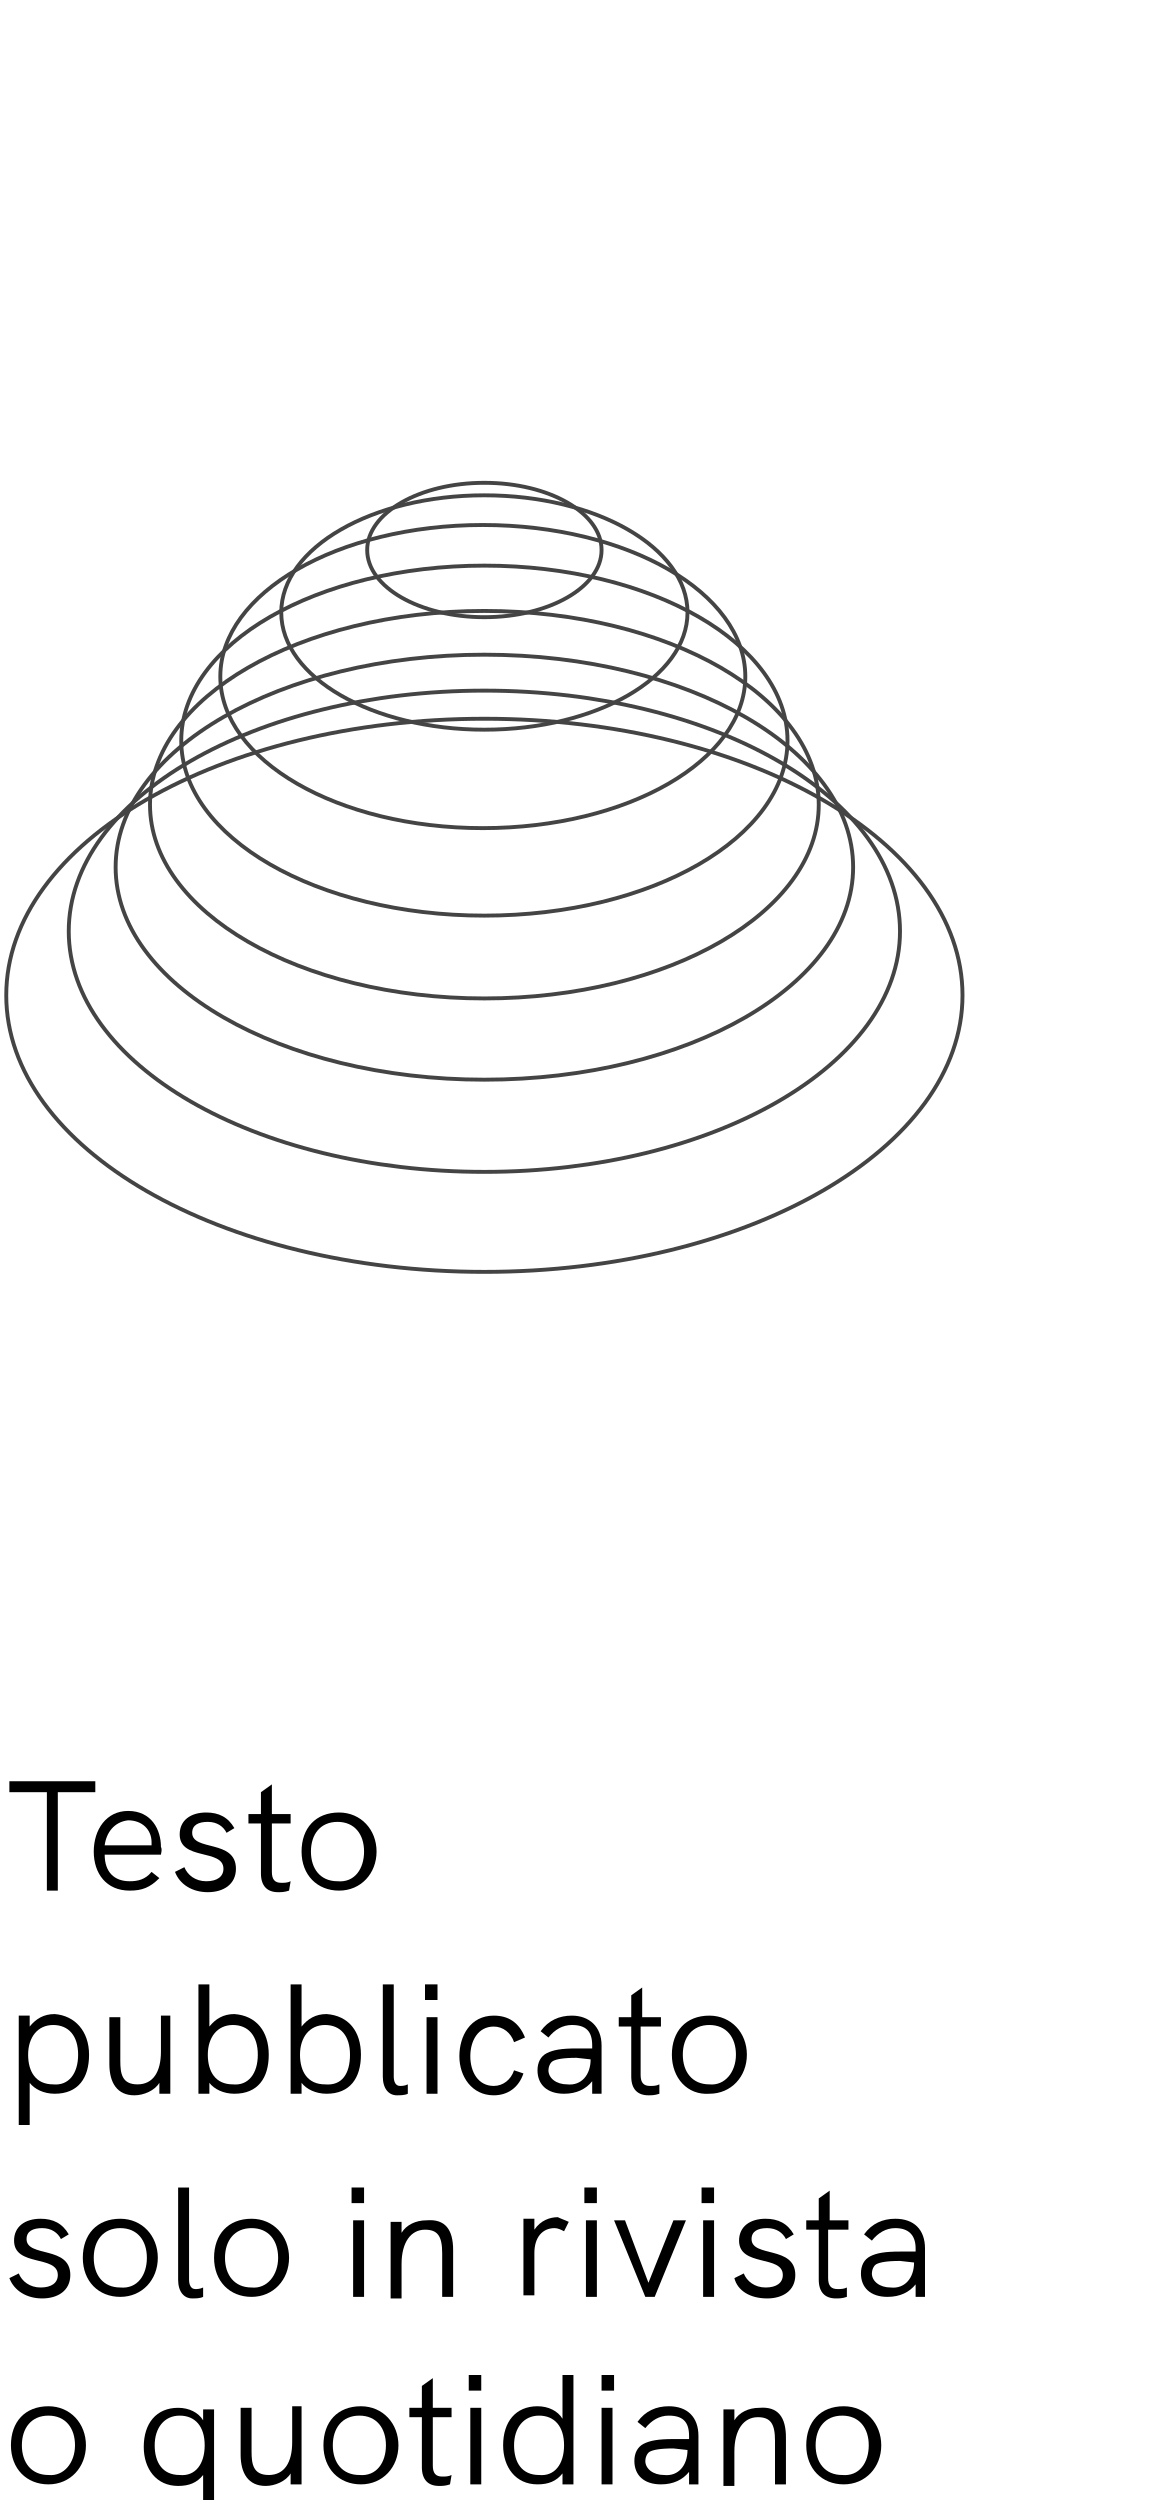
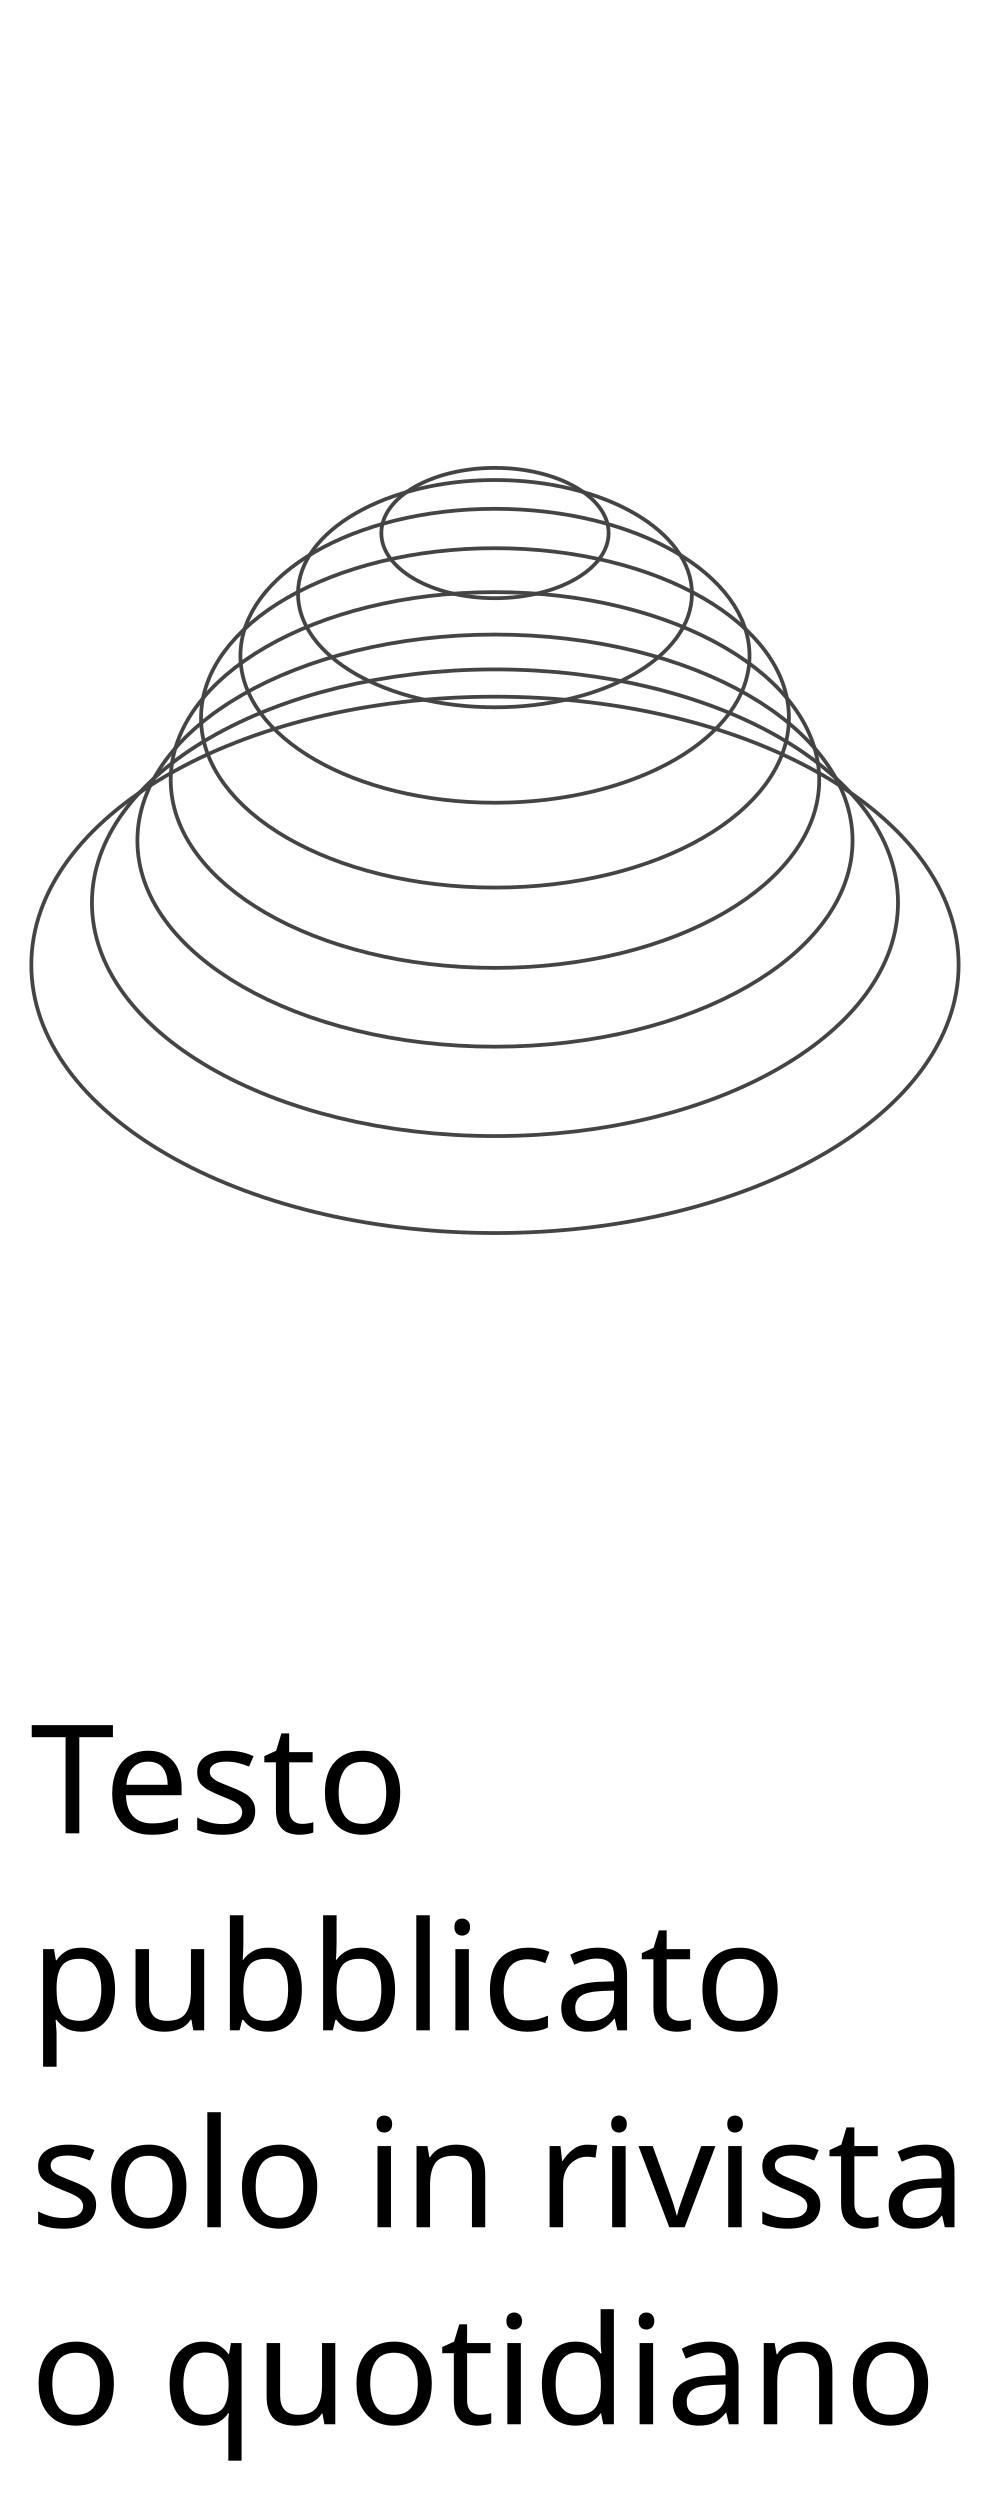
- <svg xmlns="http://www.w3.org/2000/svg" version="1.1" id="Livello_1" x="0px" y="0px" viewBox="0 0 75 160" style="enable-background:new 0 0 75 160;" xml:space="preserve">
-   <style type="text/css">
- 	.st0{fill:none;stroke:#444444;stroke-width:0.25;}
- 	.st1{enable-background:new    ;}
- </style>
-   <ellipse id="Oval" class="st0" cx="31" cy="63.7" rx="30.6" ry="17.7" />
-   <ellipse id="Oval-2" class="st0" cx="31" cy="59.6" rx="26.6" ry="15.4" />
-   <ellipse id="Oval-3" class="st0" cx="31" cy="55.5" rx="23.6" ry="13.6" />
-   <ellipse id="Oval-4" class="st0" cx="31" cy="51.5" rx="21.4" ry="12.4" />
-   <ellipse id="Oval-5" class="st0" cx="31" cy="47.4" rx="19.4" ry="11.2" />
-   <ellipse id="Oval-6" class="st0" cx="30.9" cy="43.3" rx="16.8" ry="9.7" />
-   <ellipse id="Oval-7" class="st0" cx="31" cy="39.2" rx="13" ry="7.5" />
-   <ellipse id="Oval-8" class="st0" cx="31" cy="35.2" rx="7.5" ry="4.3" />
-   <g class="st1">
-     <path d="M3,114.7H0.6V114h5.5v0.7H3.7v6.3H3V114.7z" />
-     <path d="M10.3,118.7H6.7c0,1.1,0.6,1.7,1.6,1.7c0.5,0,1-0.1,1.4-0.6l0.5,0.4c-0.6,0.6-1.1,0.8-1.9,0.8c-1.5,0-2.3-1.1-2.3-2.5   c0-1.4,0.8-2.6,2.2-2.6c1.5,0,2.1,1.2,2.1,2.3C10.4,118.4,10.3,118.6,10.3,118.7z M6.7,118.1h3c0,0,0-0.1,0-0.2   c0-0.8-0.6-1.4-1.5-1.4C7.3,116.6,6.8,117.3,6.7,118.1z" />
-     <path d="M11.2,119.8l0.6-0.3c0.2,0.5,0.7,0.9,1.4,0.9c0.7,0,1.1-0.3,1.1-0.8c0-1.3-2.8-0.5-2.8-2.2c0-0.9,0.7-1.4,1.7-1.4   c0.8,0,1.4,0.3,1.8,1l-0.5,0.3c-0.2-0.4-0.6-0.7-1.2-0.7c-0.6,0-1,0.2-1,0.7c0,1.2,2.8,0.4,2.8,2.3c0,1-0.8,1.5-1.8,1.5   C12.3,121.1,11.5,120.6,11.2,119.8z" />
-     <path d="M18.5,121c-0.3,0.1-0.5,0.1-0.7,0.1c-0.7,0-1.1-0.4-1.1-1.2v-3.2h-0.8v-0.6h0.8v-1.4l0.7-0.5v1.9h1.2v0.6h-1.2v3.1   c0,0.5,0.2,0.7,0.6,0.7c0.2,0,0.4,0,0.6-0.1L18.5,121z" />
-     <path d="M19.3,118.5c0-1.5,0.9-2.5,2.4-2.5c1.4,0,2.4,1.1,2.4,2.5c0,1.4-1,2.5-2.4,2.5S19.3,120,19.3,118.5z M23.3,118.5   c0-1.1-0.6-1.9-1.7-1.9c-1.1,0-1.7,0.8-1.7,1.9c0,1.1,0.6,1.9,1.7,1.9C22.7,120.5,23.3,119.6,23.3,118.5z" />
-   </g>
-   <g class="st1">
-     <path d="M5.7,131.5c0,1.5-0.7,2.5-2.2,2.5c-0.7,0-1.3-0.3-1.6-0.7v2.7H1.2v-7h0.7v0.7c0.4-0.5,0.9-0.8,1.6-0.8   C4.8,129,5.7,130,5.7,131.5z M5,131.5c0-1.2-0.6-1.9-1.6-1.9c-1,0-1.6,0.8-1.6,1.9c0,1.1,0.5,1.9,1.6,1.9   C4.4,133.5,5,132.7,5,131.5z" />
-     <path d="M10.9,129.1v4.9h-0.7v-0.7c-0.3,0.5-1,0.8-1.6,0.8c-1.1,0-1.6-0.8-1.6-2v-3h0.7v2.8c0,0.8,0.1,1.5,1.1,1.5   c1,0,1.5-0.8,1.5-2.1v-2.3H10.9z" />
-     <path d="M17.2,131.5c0,1.5-0.7,2.5-2.2,2.5c-0.7,0-1.3-0.3-1.6-0.7v0.7h-0.7v-7h0.7v2.7c0.4-0.5,0.9-0.8,1.6-0.8   C16.4,129,17.2,130,17.2,131.5z M16.5,131.5c0-1.2-0.6-1.9-1.6-1.9c-1,0-1.6,0.8-1.6,1.9c0,1.1,0.5,1.9,1.6,1.9   C15.9,133.5,16.5,132.7,16.5,131.5z" />
-     <path d="M23.1,131.5c0,1.5-0.7,2.5-2.2,2.5c-0.7,0-1.3-0.3-1.6-0.7v0.7h-0.7v-7h0.7v2.7c0.4-0.5,0.9-0.8,1.6-0.8   C22.3,129,23.1,130,23.1,131.5z M22.4,131.5c0-1.2-0.6-1.9-1.6-1.9c-1,0-1.6,0.8-1.6,1.9c0,1.1,0.5,1.9,1.6,1.9   C21.9,133.5,22.4,132.7,22.4,131.5z" />
-     <path d="M24.5,132.9V127h0.7v5.9c0,0.3,0.1,0.6,0.4,0.6c0.1,0,0.3,0,0.5-0.1l0,0.6c-0.2,0.1-0.5,0.1-0.7,0.1   C24.9,134.1,24.5,133.7,24.5,132.9z" />
-     <path d="M27.2,127H28v1h-0.8V127z M27.3,129.1h0.7v4.9h-0.7V129.1z" />
-     <path d="M29.4,131.6c0-1.3,0.7-2.6,2.2-2.6c0.9,0,1.6,0.4,2,1.4l-0.7,0.3c-0.2-0.6-0.7-1-1.3-1c-1,0-1.5,0.9-1.5,1.9   c0,1,0.5,1.9,1.5,1.9c0.6,0,1.1-0.4,1.3-1l0.6,0.2c-0.3,0.9-1,1.4-1.9,1.4C30.2,134.1,29.4,132.9,29.4,131.6z" />
-     <path d="M38.5,130.9v3.1h-0.6l0-0.8c-0.4,0.5-1,0.8-1.8,0.8c-1.1,0-1.7-0.6-1.7-1.5c0-0.5,0.2-0.9,0.6-1.1c0.4-0.2,0.9-0.3,1.9-0.3   h1v-0.2c0-0.9-0.4-1.3-1.3-1.3c-0.6,0-1.1,0.3-1.5,0.8l-0.5-0.4c0.5-0.7,1.2-1,2-1C37.7,129,38.5,129.7,38.5,130.9z M37.8,131.8   L37.8,131.8l-0.9-0.1c-0.9,0-1.3,0.1-1.5,0.2c-0.2,0.1-0.3,0.4-0.3,0.6c0,0.5,0.5,0.9,1.2,0.9C37.2,133.5,37.8,132.8,37.8,131.8z" />
-     <path d="M42.2,134c-0.3,0.1-0.5,0.1-0.7,0.1c-0.7,0-1.1-0.4-1.1-1.2v-3.2h-0.8v-0.6h0.8v-1.4l0.7-0.5v1.9h1.2v0.6H41v3.1   c0,0.5,0.2,0.7,0.6,0.7c0.2,0,0.4,0,0.6-0.1L42.2,134z" />
-     <path d="M43,131.5c0-1.5,0.9-2.5,2.4-2.5c1.4,0,2.4,1.1,2.4,2.5c0,1.4-1,2.5-2.4,2.5C44,134.1,43,133,43,131.5z M47.1,131.5   c0-1.1-0.6-1.9-1.7-1.9c-1.1,0-1.7,0.8-1.7,1.9c0,1.1,0.6,1.9,1.7,1.9C46.4,133.5,47.1,132.6,47.1,131.5z" />
-   </g>
-   <g class="st1">
-     <path d="M0.6,145.8l0.6-0.3c0.2,0.5,0.7,0.9,1.4,0.9c0.7,0,1.1-0.3,1.1-0.8c0-1.3-2.8-0.5-2.8-2.2c0-0.9,0.7-1.4,1.7-1.4   c0.8,0,1.4,0.3,1.8,1l-0.5,0.3c-0.2-0.4-0.6-0.7-1.2-0.7c-0.6,0-1,0.2-1,0.7c0,1.2,2.8,0.4,2.8,2.3c0,1-0.8,1.5-1.8,1.5   C1.7,147.1,0.9,146.6,0.6,145.8z" />
-     <path d="M5.3,144.5c0-1.5,0.9-2.5,2.4-2.5c1.4,0,2.4,1.1,2.4,2.5c0,1.4-1,2.5-2.4,2.5S5.3,146,5.3,144.5z M9.4,144.5   c0-1.1-0.6-1.9-1.7-1.9c-1.1,0-1.7,0.8-1.7,1.9c0,1.1,0.6,1.9,1.7,1.9C8.8,146.5,9.4,145.6,9.4,144.5z" />
-     <path d="M11.4,145.9V140h0.7v5.9c0,0.3,0.1,0.6,0.4,0.6c0.1,0,0.3,0,0.5-0.1l0,0.6c-0.2,0.1-0.5,0.1-0.7,0.1   C11.8,147.1,11.4,146.7,11.4,145.9z" />
-     <path d="M13.7,144.5c0-1.5,0.9-2.5,2.4-2.5c1.4,0,2.4,1.1,2.4,2.5c0,1.4-1,2.5-2.4,2.5S13.7,146,13.7,144.5z M17.8,144.5   c0-1.1-0.6-1.9-1.7-1.9c-1.1,0-1.7,0.8-1.7,1.9c0,1.1,0.6,1.9,1.7,1.9C17.1,146.5,17.8,145.6,17.8,144.5z" />
-     <path d="M22.5,140h0.8v1h-0.8V140z M22.6,142.1h0.7v4.9h-0.7V142.1z" />
-     <path d="M29,144v3h-0.7v-2.8c0-1.1-0.3-1.5-1.1-1.5c-0.9,0-1.5,0.8-1.5,2.2v2.2h-0.7v-4.9h0.7v0.7c0.3-0.5,0.9-0.8,1.6-0.8   C28.5,142,29,142.7,29,144z" />
-     <path d="M36.4,142.2l-0.3,0.6c-0.2-0.1-0.4-0.2-0.6-0.2c-0.8,0-1.3,0.6-1.3,1.6v2.7h-0.7v-4.9h0.7v0.7c0.4-0.6,1-0.8,1.5-0.8   C35.9,142,36.2,142.1,36.4,142.2z" />
-     <path d="M37.4,140h0.8v1h-0.8V140z M37.5,142.1h0.7v4.9h-0.7V142.1z" />
-     <path d="M39.3,142.1H40l1.5,4l1.6-4h0.8l-2,4.9h-0.6L39.3,142.1z" />
-     <path d="M44.9,140h0.8v1h-0.8V140z M45,142.1h0.7v4.9H45V142.1z" />
-     <path d="M47,145.8l0.6-0.3c0.2,0.5,0.7,0.9,1.4,0.9c0.7,0,1.1-0.3,1.1-0.8c0-1.3-2.8-0.5-2.8-2.2c0-0.9,0.7-1.4,1.7-1.4   c0.8,0,1.4,0.3,1.8,1l-0.5,0.3c-0.2-0.4-0.6-0.7-1.2-0.7s-1,0.2-1,0.7c0,1.2,2.8,0.4,2.8,2.3c0,1-0.8,1.5-1.8,1.5   C48,147.1,47.2,146.6,47,145.8z" />
-     <path d="M54.2,147c-0.3,0.1-0.5,0.1-0.7,0.1c-0.7,0-1.1-0.4-1.1-1.2v-3.2h-0.8v-0.6h0.8v-1.4l0.7-0.5v1.9h1.2v0.6H53v3.1   c0,0.5,0.2,0.7,0.6,0.7c0.2,0,0.4,0,0.6-0.1L54.2,147z" />
-     <path d="M59.2,143.9v3.1h-0.6l0-0.8c-0.4,0.5-1,0.8-1.8,0.8c-1.1,0-1.7-0.6-1.7-1.5c0-0.5,0.2-0.9,0.6-1.1c0.4-0.2,0.9-0.3,1.9-0.3   h1v-0.2c0-0.9-0.5-1.3-1.3-1.3c-0.6,0-1.1,0.3-1.5,0.8l-0.5-0.4c0.5-0.7,1.2-1,2-1C58.5,142,59.2,142.7,59.2,143.9z M58.5,144.8   L58.5,144.8l-0.9-0.1c-0.9,0-1.3,0.1-1.5,0.2c-0.2,0.1-0.3,0.4-0.3,0.6c0,0.5,0.5,0.9,1.2,0.9C57.9,146.5,58.5,145.8,58.5,144.8z" />
-   </g>
-   <g class="st1">
-     <path d="M0.7,156.5c0-1.5,0.9-2.5,2.4-2.5c1.4,0,2.4,1.1,2.4,2.5c0,1.4-1,2.5-2.4,2.5S0.7,158,0.7,156.5z M4.8,156.5   c0-1.1-0.6-1.9-1.7-1.9c-1.1,0-1.7,0.8-1.7,1.9c0,1.1,0.6,1.9,1.7,1.9C4.1,158.5,4.8,157.6,4.8,156.5z" />
-     <path d="M13.7,154.1v7H13v-2.7c-0.4,0.5-0.9,0.7-1.6,0.7c-1.4,0-2.2-1.1-2.2-2.5c0-1.5,0.8-2.5,2.2-2.5c0.7,0,1.3,0.3,1.6,0.8v-0.7   H13.7z M13.1,156.5c0-1.2-0.6-1.9-1.6-1.9c-1,0-1.6,0.8-1.6,1.9c0,1.1,0.5,1.9,1.6,1.9C12.5,158.5,13.1,157.7,13.1,156.5z" />
-     <path d="M19.3,154.1v4.9h-0.7v-0.7c-0.3,0.5-1,0.8-1.6,0.8c-1.1,0-1.6-0.8-1.6-2v-3h0.7v2.8c0,0.8,0.1,1.5,1.1,1.5   c1,0,1.5-0.8,1.5-2.1v-2.3H19.3z" />
-     <path d="M20.7,156.5c0-1.5,0.9-2.5,2.4-2.5c1.4,0,2.4,1.1,2.4,2.5c0,1.4-1,2.5-2.4,2.5S20.7,158,20.7,156.5z M24.7,156.5   c0-1.1-0.6-1.9-1.7-1.9c-1.1,0-1.7,0.8-1.7,1.9c0,1.1,0.6,1.9,1.7,1.9C24.1,158.5,24.7,157.6,24.7,156.5z" />
-     <path d="M28.8,159c-0.3,0.1-0.5,0.1-0.7,0.1c-0.7,0-1.1-0.4-1.1-1.2v-3.2h-0.8v-0.6h0.8v-1.4l0.7-0.5v1.9h1.2v0.6h-1.2v3.1   c0,0.5,0.2,0.7,0.6,0.7c0.2,0,0.4,0,0.6-0.1L28.8,159z" />
-     <path d="M30,152h0.8v1H30V152z M30.1,154.1h0.7v4.9h-0.7V154.1z" />
-     <path d="M36.7,152v7H36v-0.7c-0.4,0.5-0.9,0.7-1.6,0.7c-1.4,0-2.2-1.1-2.2-2.5c0-1.5,0.8-2.5,2.2-2.5c0.7,0,1.3,0.3,1.6,0.8V152   H36.7z M36.1,156.5c0-1.2-0.6-1.9-1.6-1.9c-1,0-1.6,0.8-1.6,1.9c0,1.1,0.5,1.9,1.6,1.9C35.5,158.5,36.1,157.7,36.1,156.5z" />
-     <path d="M38.5,152h0.8v1h-0.8V152z M38.5,154.1h0.7v4.9h-0.7V154.1z" />
-     <path d="M44.7,155.9v3.1h-0.6l0-0.8c-0.4,0.5-1,0.8-1.8,0.8c-1.1,0-1.7-0.6-1.7-1.5c0-0.5,0.2-0.9,0.6-1.1c0.4-0.2,0.9-0.3,1.9-0.3   h1v-0.2c0-0.9-0.4-1.3-1.3-1.3c-0.6,0-1.1,0.3-1.5,0.8l-0.5-0.4c0.5-0.7,1.2-1,2-1C44,154,44.7,154.7,44.7,155.9z M44,156.8   L44,156.8l-0.9-0.1c-0.9,0-1.3,0.1-1.5,0.2c-0.2,0.1-0.3,0.4-0.3,0.6c0,0.5,0.5,0.9,1.2,0.9C43.4,158.5,44,157.8,44,156.8z" />
-     <path d="M50.3,156v3h-0.7v-2.8c0-1.1-0.3-1.5-1.1-1.5c-0.9,0-1.5,0.8-1.5,2.2v2.2h-0.7v-4.9h0.7v0.7c0.3-0.5,0.9-0.8,1.6-0.8   C49.8,154,50.3,154.7,50.3,156z" />
-     <path d="M51.6,156.5c0-1.5,0.9-2.5,2.4-2.5c1.4,0,2.4,1.1,2.4,2.5c0,1.4-1,2.5-2.4,2.5S51.6,158,51.6,156.5z M55.6,156.5   c0-1.1-0.6-1.9-1.7-1.9c-1.1,0-1.7,0.8-1.7,1.9c0,1.1,0.6,1.9,1.7,1.9C55,158.5,55.6,157.6,55.6,156.5z" />
+ <svg xmlns="http://www.w3.org/2000/svg" width="65" height="165" viewBox="0 0 65 165">
+   <defs>
+     <clipPath id="clip-territorio_b_situazione_editoriale_2">
+       <rect width="65" height="165" />
+     </clipPath>
+   </defs>
+   <g id="territorio_b_situazione_editoriale_2" clip-path="url(#clip-territorio_b_situazione_editoriale_2)">
+     <g id="Group" transform="translate(1.668 30.881)">
+       <ellipse id="Oval" cx="30.6" cy="17.7" rx="30.6" ry="17.7" transform="translate(0.4 15.1)" fill="none" stroke="#444" stroke-width="0.25" />
+       <ellipse id="Oval-2" data-name="Oval" cx="26.6" cy="15.4" rx="26.6" ry="15.4" transform="translate(4.4 13.3)" fill="none" stroke="#444" stroke-width="0.25" />
+       <ellipse id="Oval-3" data-name="Oval" cx="23.6" cy="13.6" rx="23.6" ry="13.6" transform="translate(7.4 11)" fill="none" stroke="#444" stroke-width="0.25" />
+       <ellipse id="Oval-4" data-name="Oval" cx="21.4" cy="12.4" rx="21.4" ry="12.4" transform="translate(9.6 8.2)" fill="none" stroke="#444" stroke-width="0.25" />
+       <ellipse id="Oval-5" data-name="Oval" cx="19.4" cy="11.2" rx="19.4" ry="11.2" transform="translate(11.6 5.3)" fill="none" stroke="#444" stroke-width="0.25" />
+       <ellipse id="Oval-6" data-name="Oval" cx="16.8" cy="9.7" rx="16.8" ry="9.7" transform="translate(14.2 2.7)" fill="none" stroke="#444" stroke-width="0.25" />
+       <ellipse id="Oval-7" data-name="Oval" cx="13" cy="7.5" rx="13" ry="7.5" transform="translate(18 0.8)" fill="none" stroke="#444" stroke-width="0.25" />
+       <ellipse id="Oval-8" data-name="Oval" cx="7.5" cy="4.3" rx="7.5" ry="4.3" transform="translate(23.5 0)" fill="none" stroke="#444" stroke-width="0.25" />
+     </g>
+     <text id="Testo_pubblicato_solo_in_rivista_o_quotidiano" data-name="Testo pubblicato solo in rivista o quotidiano" transform="translate(2 111)" font-size="10" font-family="HKGrotesk-Regular, HK Grotesk">
+       <tspan x="0" y="10">Testo </tspan>
+       <tspan x="0" y="23">pubblicato </tspan>
+       <tspan x="0" y="36">solo in rivista </tspan>
+       <tspan x="0" y="49">o quotidiano</tspan>
+     </text>
  </g>
</svg>
